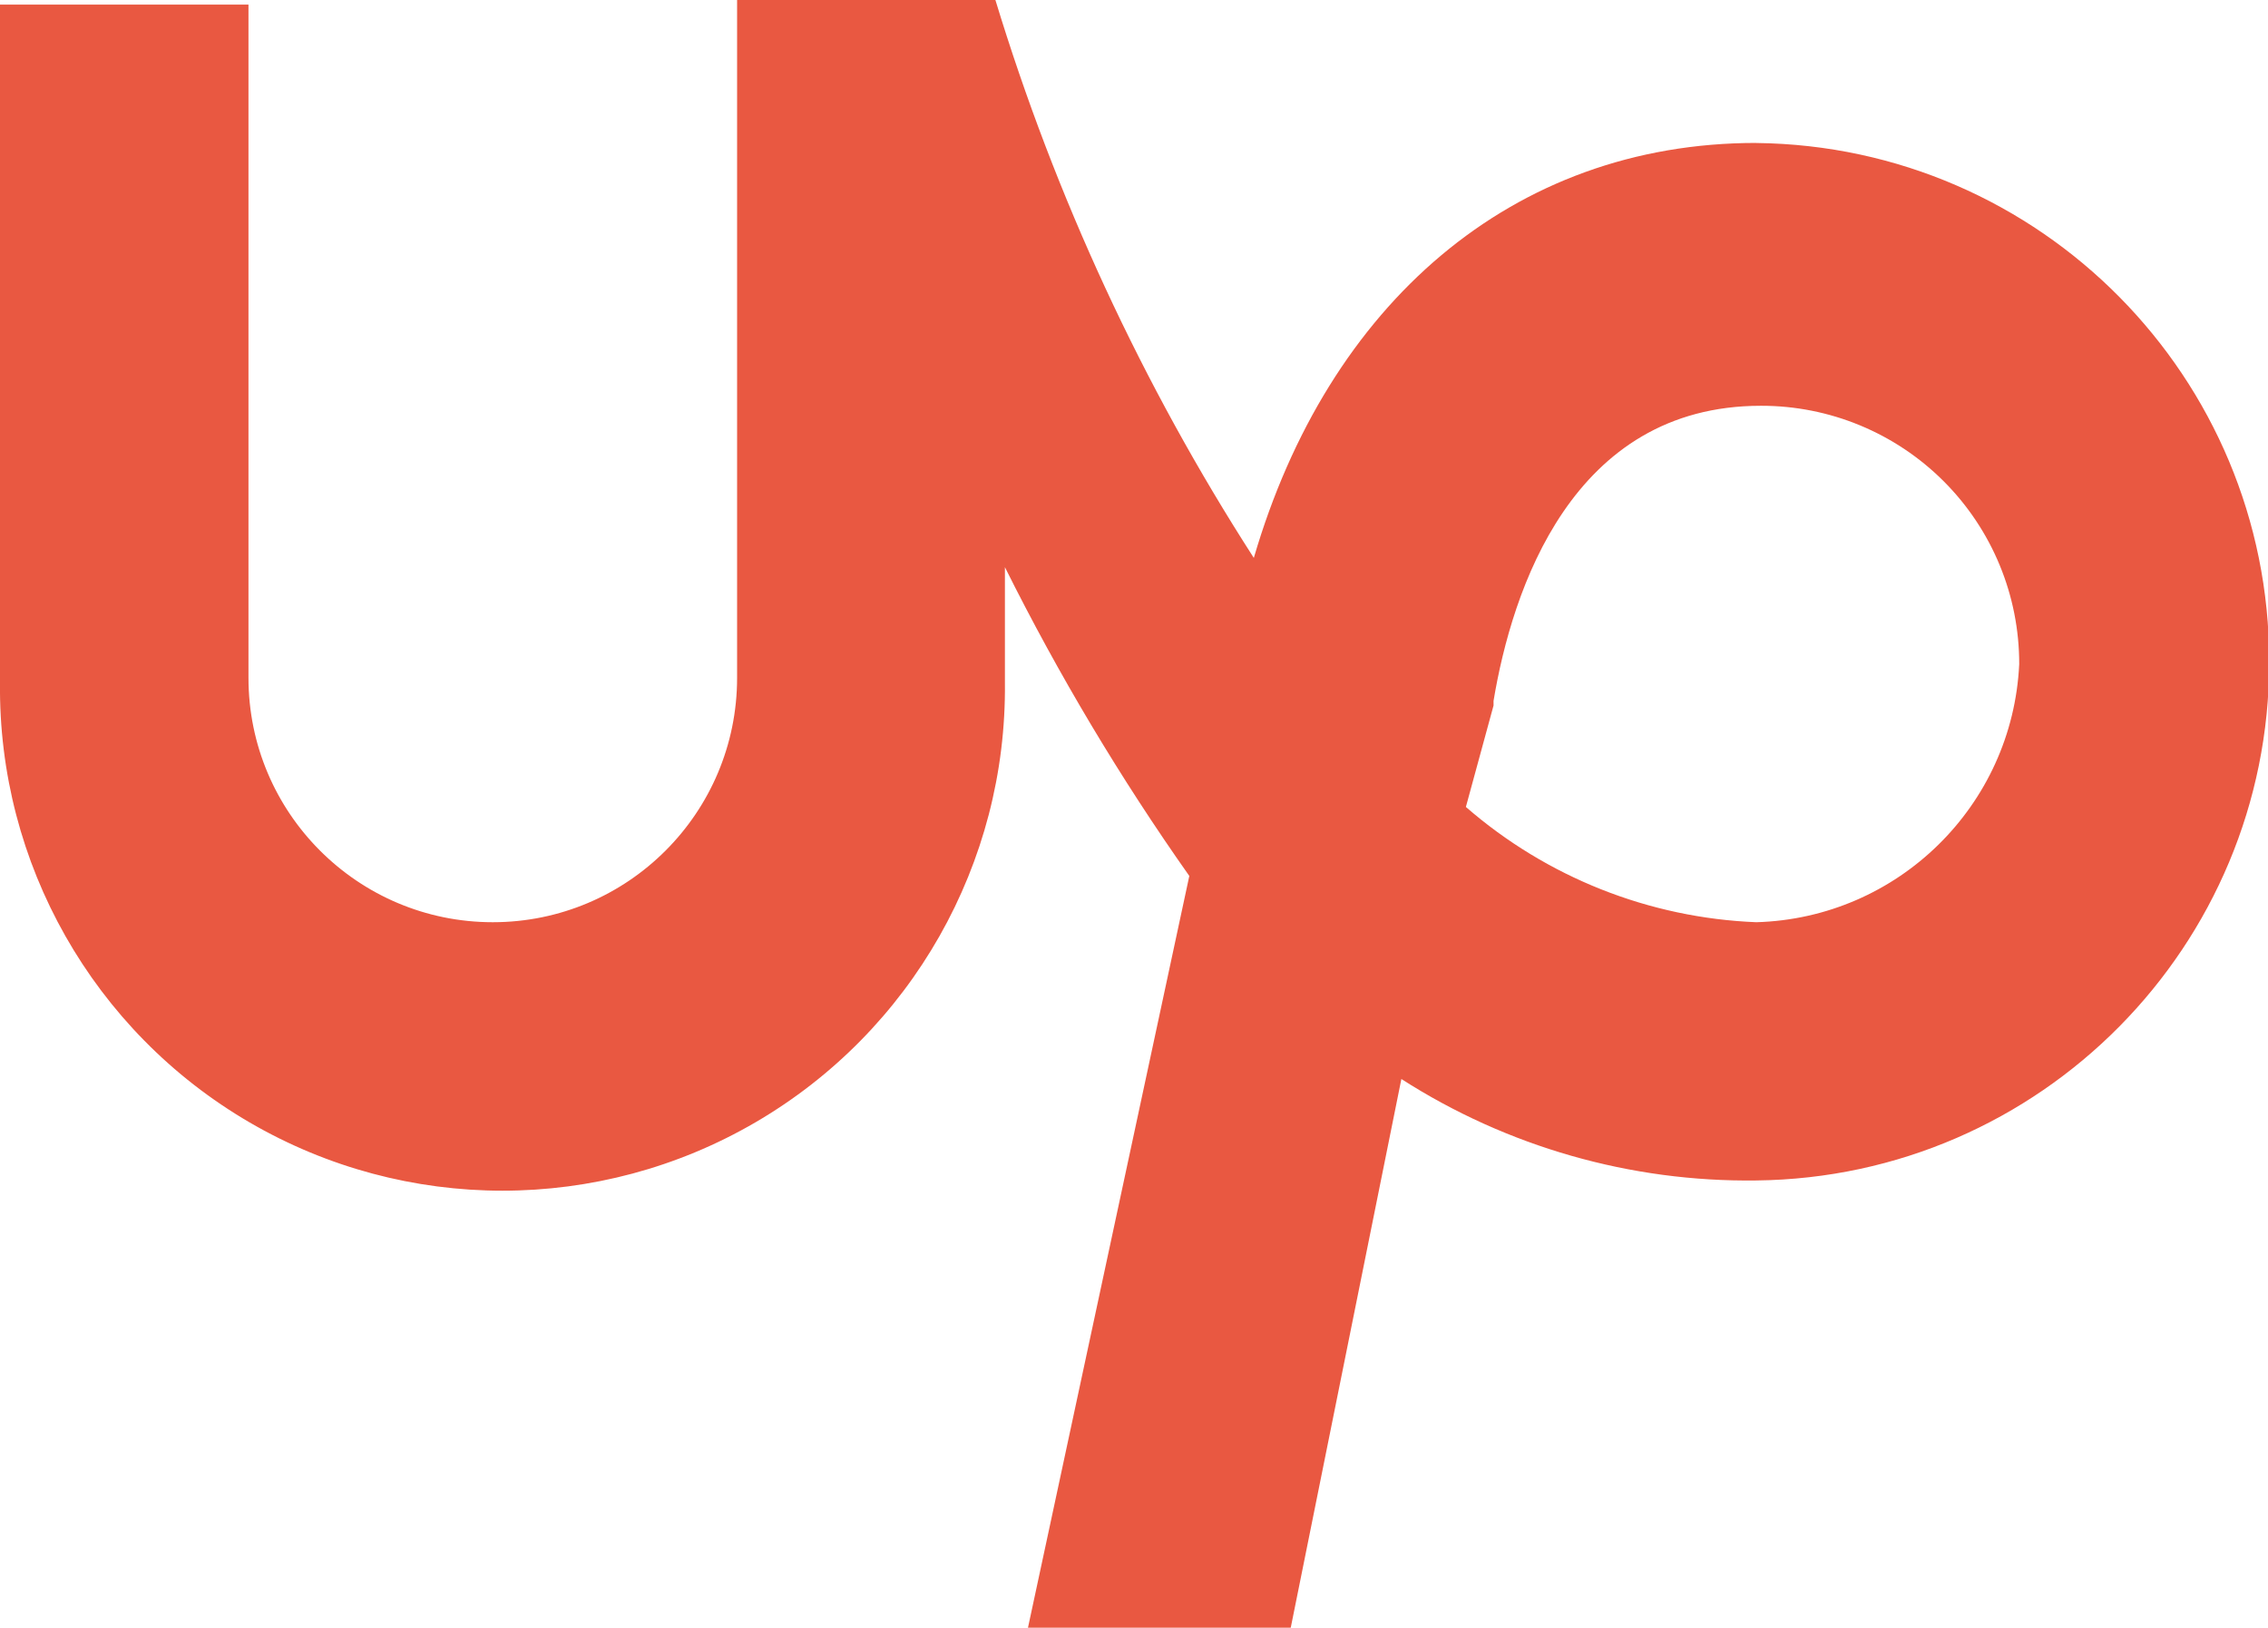
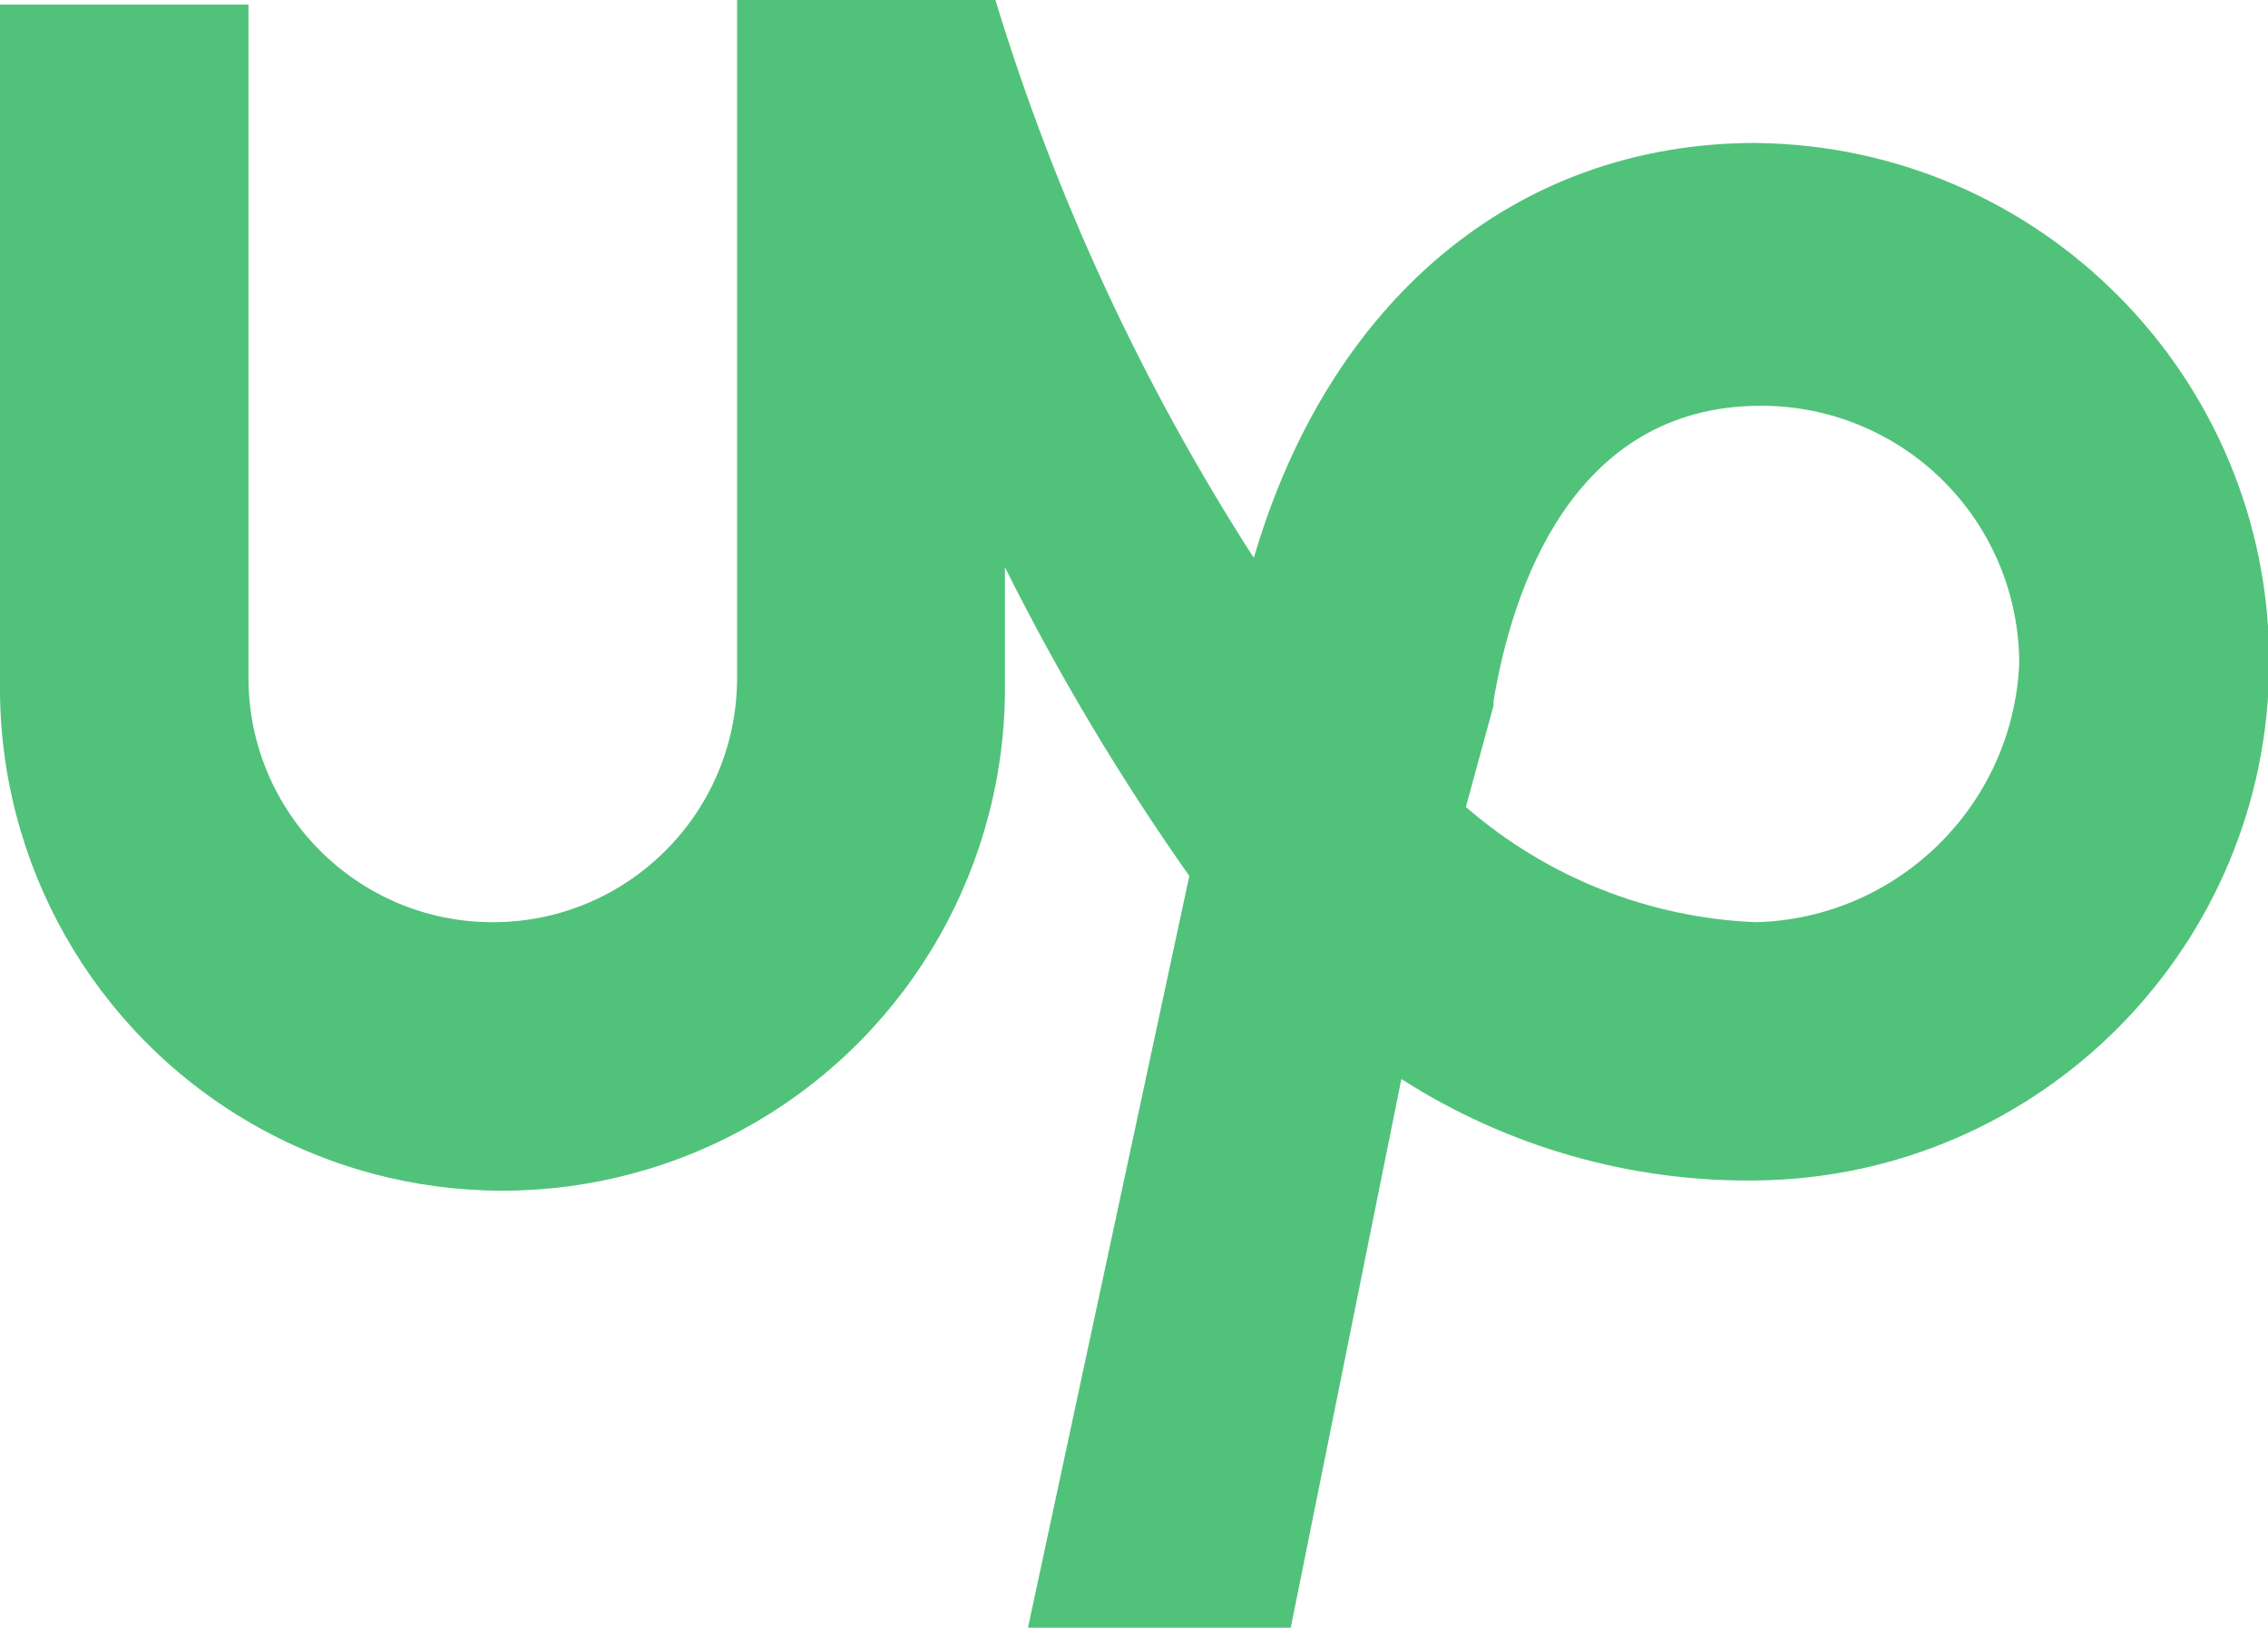
<svg xmlns="http://www.w3.org/2000/svg" width="36" height="25.829" viewBox="0 0 36 25.829">
  <defs>
-     <style>.a{fill:#e95841;}</style>
+     <style>.a{fill:#51c27a;}</style>
  </defs>
  <path class="a" d="M32.178,16.868c-3.878,0-6.8,2.561-7.976,6.585A35.411,35.411,0,0,1,20.1,14.6h-4.1V25.356a3.878,3.878,0,0,1-7.756,0V14.673H4.3V25.429a7.976,7.976,0,1,0,15.951,0V23.6a37.675,37.675,0,0,0,2.927,4.9L20.617,40.429h4.171l1.756-8.707a10.191,10.191,0,0,0,5.634,1.61,8.232,8.232,0,0,0,0-16.463Zm0,12.366a7.476,7.476,0,0,1-4.61-1.829l.439-1.61v-.073c.293-1.756,1.244-4.683,4.244-4.683a4.091,4.091,0,0,1,4.1,4.1A4.3,4.3,0,0,1,32.178,29.234Z" transform="translate(-4.3 -14.6)" />
</svg>
